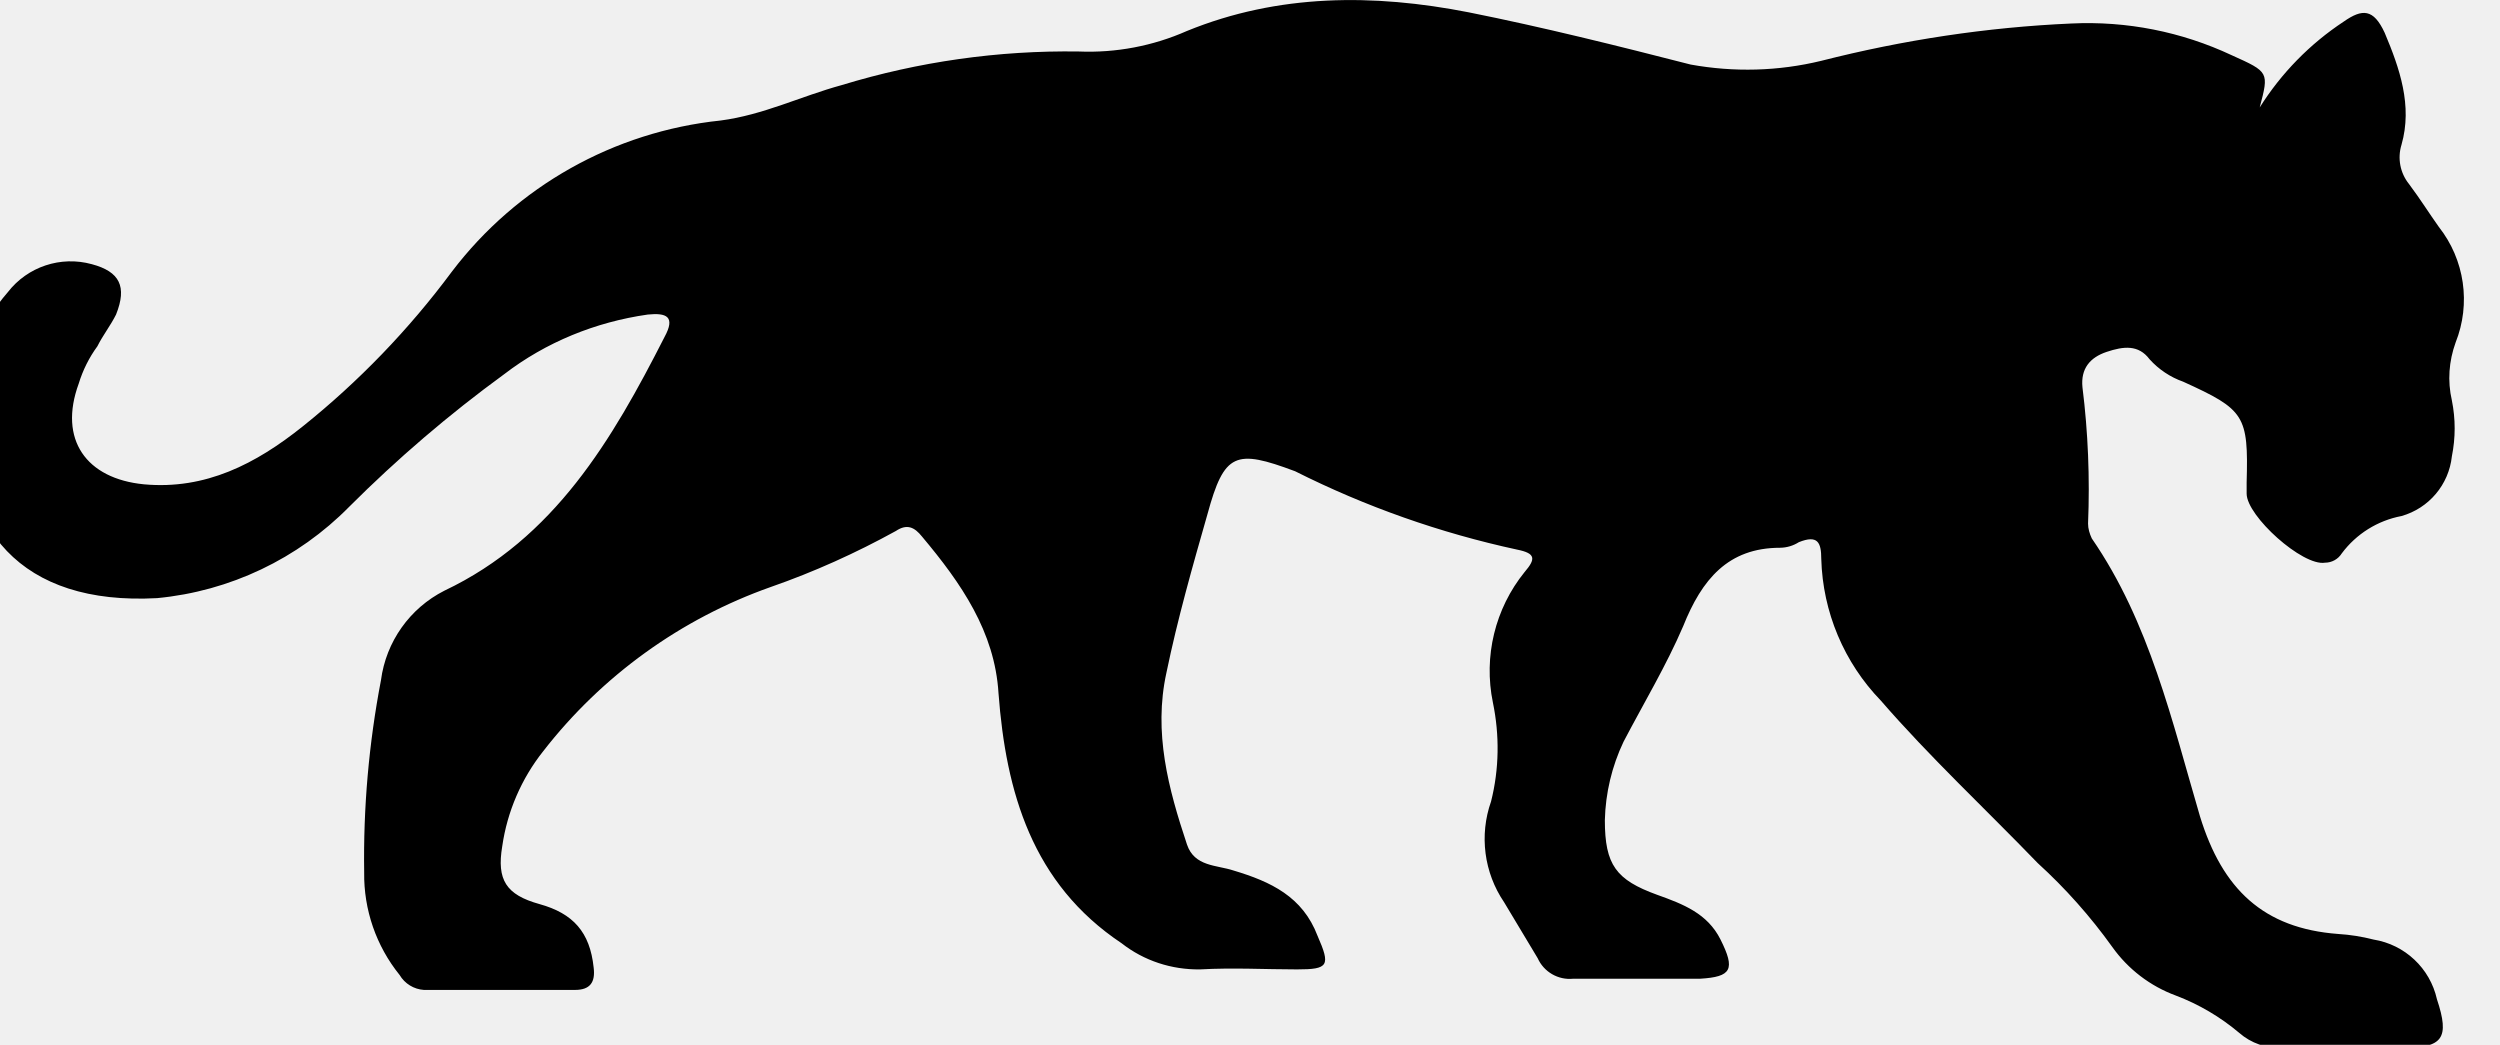
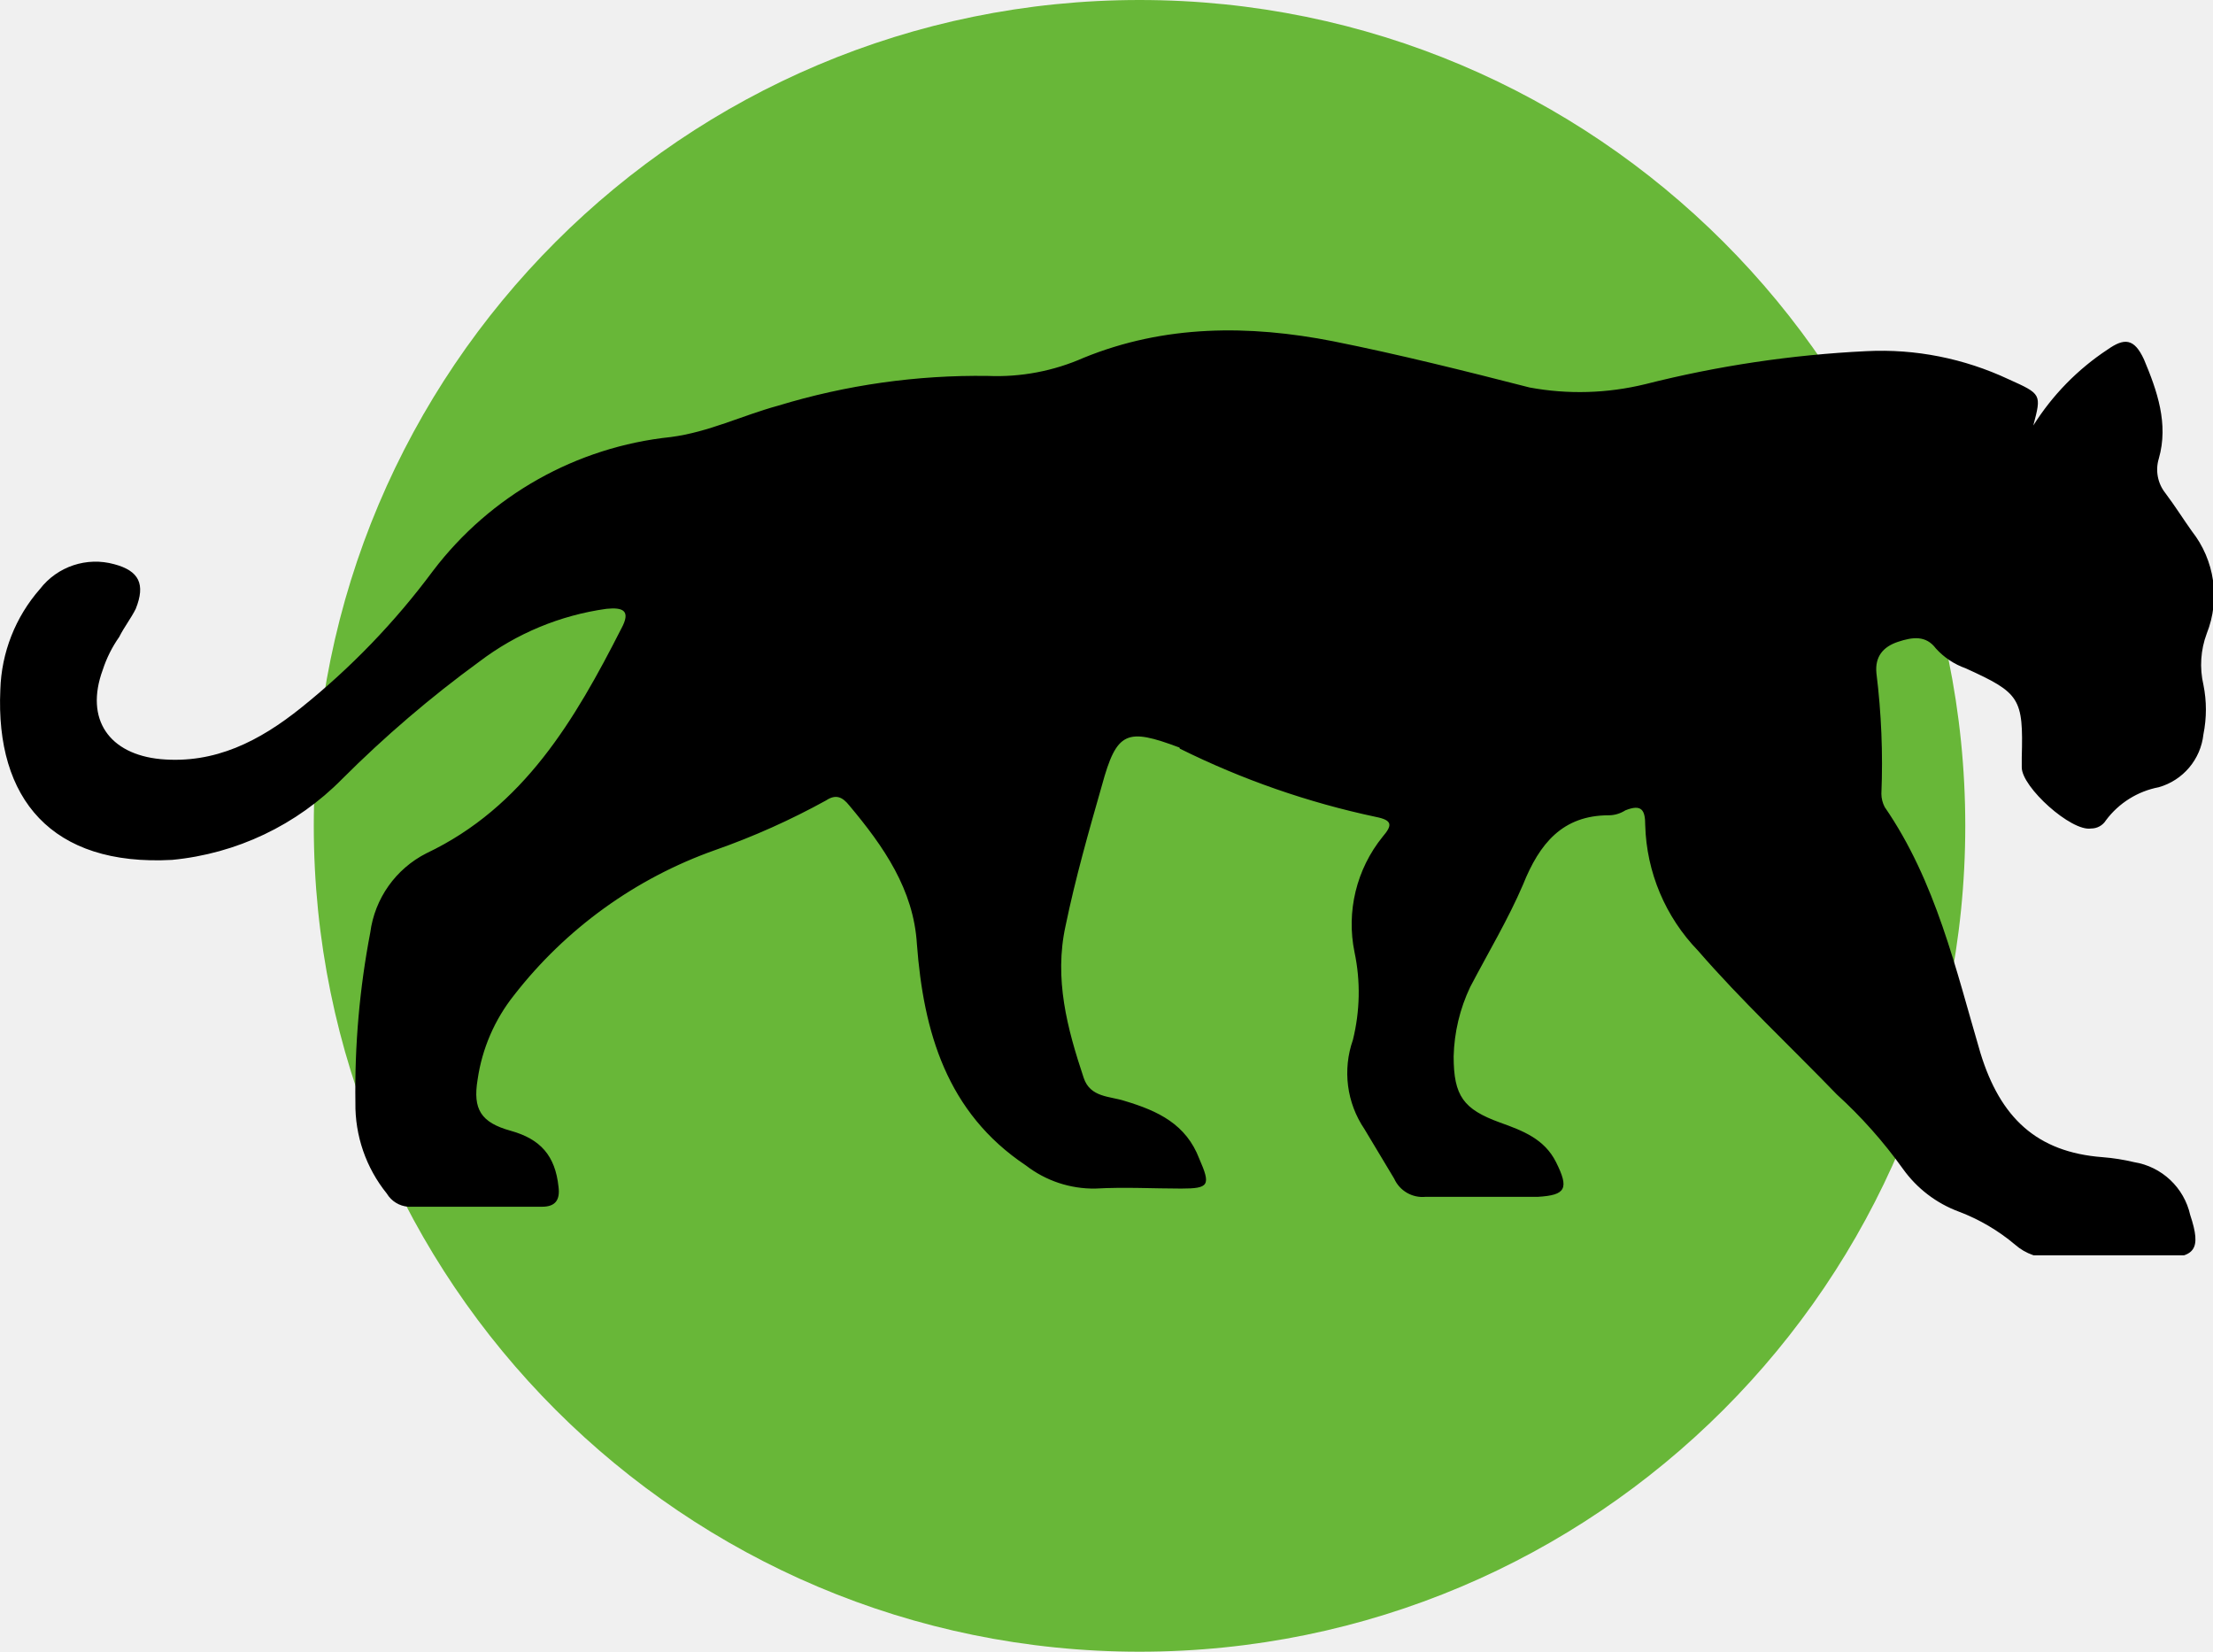
- <svg xmlns="http://www.w3.org/2000/svg" viewBox="0 0 67 28" fill="none">
+ <svg xmlns="http://www.w3.org/2000/svg" viewBox="0 0 134 100" fill="none">
+   <circle cx="69" cy="50" r="50" fill="#68B738" />
  <g clip-path="url(#a)">
-     <path d="M60.56 2.88a7.6 7.6 0 0 1 2.25-2.3c.5-.35.8-.35 1.1.3.4.95.75 1.95.45 3a1.14 1.14 0 0 0 .2 1.05c.3.4.55.8.8 1.15a3.13 3.13 0 0 1 .45 3.1c-.18.5-.22 1.03-.1 1.55.1.5.1 1 0 1.5a1.87 1.87 0 0 1-1.35 1.6 2.6 2.6 0 0 0-1.6 1 .53.53 0 0 1-.45.25c-.6.1-2.1-1.25-2.1-1.85v-.3c.05-1.8-.05-1.95-1.7-2.7a2.2 2.2 0 0 1-.9-.6c-.3-.4-.7-.35-1.15-.2-.45.15-.7.45-.65.95.15 1.2.2 2.43.15 3.65 0 .14.04.27.1.4 1.55 2.25 2.15 4.9 2.9 7.45.6 1.95 1.7 3 3.7 3.15.32.02.64.07.95.15a2.08 2.08 0 0 1 1.7 1.6c.35 1.05.15 1.3-.9 1.3h-3.25c-.42.02-.83-.12-1.15-.4a5.86 5.86 0 0 0-1.7-1 3.63 3.63 0 0 1-1.7-1.3 14.3 14.3 0 0 0-2-2.25c-1.4-1.45-2.9-2.85-4.2-4.35a5.69 5.69 0 0 1-1.6-3.8c0-.45-.1-.65-.6-.45a.96.96 0 0 1-.5.15c-1.4 0-2.1.85-2.6 2.1-.45 1.05-1.05 2.05-1.6 3.1a5.2 5.2 0 0 0-.5 2.1c0 1.2.3 1.6 1.4 2 .7.25 1.35.5 1.7 1.2.4.8.3 1-.55 1.05h-3.4a.94.94 0 0 1-.95-.55l-.9-1.5a3.02 3.02 0 0 1-.35-2.7c.22-.87.23-1.78.05-2.65a4.21 4.21 0 0 1 .85-3.5c.3-.35.3-.5-.2-.6a25.03 25.03 0 0 1-5.95-2.1c-1.6-.6-1.9-.5-2.35 1.15-.4 1.4-.8 2.8-1.1 4.25-.35 1.6.05 3.1.55 4.6.2.6.8.55 1.25.7 1 .3 1.85.7 2.25 1.75.35.8.3.9-.55.9-.85 0-1.7-.05-2.6 0-.76.01-1.5-.23-2.1-.7-2.4-1.6-3.1-4.05-3.3-6.7-.1-1.65-1-2.95-2.05-4.2-.2-.25-.4-.35-.7-.15-1.07.59-2.2 1.1-3.35 1.5a13.36 13.36 0 0 0-6.1 4.4 5.32 5.32 0 0 0-1.1 2.55c-.15.9.1 1.3 1 1.55s1.35.75 1.45 1.7c.05.4-.1.6-.5.6h-4.05a.82.82 0 0 1-.65-.4 4.28 4.28 0 0 1-.95-2.75 25.3 25.3 0 0 1 .45-5.15 3.15 3.15 0 0 1 1.7-2.4c2.95-1.4 4.5-4.05 5.9-6.8.3-.55.05-.65-.45-.6-1.4.2-2.73.74-3.85 1.6a35.31 35.31 0 0 0-4.15 3.55 8.33 8.33 0 0 1-5.15 2.45c-3.65.2-5.35-1.85-5.2-5.15.03-1.13.46-2.2 1.2-3.05a2.13 2.13 0 0 1 2.25-.75c.75.2.95.6.65 1.35-.15.3-.35.55-.5.85-.22.3-.39.64-.5 1-.55 1.5.2 2.55 1.75 2.7 1.65.15 3-.55 4.25-1.55 1.5-1.2 2.85-2.6 4-4.15a10.4 10.4 0 0 1 7.2-4.05c1.15-.15 2.15-.65 3.25-.95a20.7 20.7 0 0 1 6.35-.9 6.5 6.5 0 0 0 2.9-.55c2.45-1 5-1 7.55-.5 2 .4 4 .9 5.95 1.4 1.16.21 2.35.18 3.5-.1 2.2-.56 4.44-.9 6.7-1a9.08 9.08 0 0 1 4.3.85c1 .45 1 .45.75 1.4Z" fill="#000" />
+     <path d="M123.12 25.76a15.2 15.2 0 0 1 4.5-4.6c1-.7 1.6-.7 2.2.6.8 1.9 1.5 3.9.9 6a2.29 2.29 0 0 0 .4 2.1c.6.8 1.1 1.6 1.6 2.3a6.27 6.27 0 0 1 .9 6.2 5.38 5.38 0 0 0-.2 3.1c.2.99.2 2 0 3a3.75 3.75 0 0 1-2.7 3.2 5.21 5.21 0 0 0-3.2 2 1.05 1.05 0 0 1-.9.5c-1.2.2-4.2-2.5-4.2-3.7v-.6c.1-3.6-.1-3.9-3.4-5.4a4.4 4.4 0 0 1-1.8-1.2c-.6-.8-1.4-.7-2.3-.4-.9.3-1.4.9-1.3 1.9.3 2.42.4 4.86.3 7.3 0 .27.07.55.2.8 3.1 4.5 4.3 9.8 5.8 14.9 1.2 3.9 3.4 6 7.4 6.3.64.05 1.27.15 1.9.3a4.16 4.16 0 0 1 3.4 3.2c.7 2.1.3 2.6-1.8 2.6h-6.5a3.24 3.24 0 0 1-2.3-.8 11.71 11.71 0 0 0-3.4-2 7.26 7.26 0 0 1-3.4-2.6 28.58 28.58 0 0 0-4-4.5c-2.8-2.9-5.8-5.7-8.4-8.7a11.38 11.38 0 0 1-3.2-7.6c0-.9-.2-1.3-1.2-.9-.3.19-.65.3-1 .3-2.8 0-4.2 1.7-5.2 4.2-.9 2.1-2.1 4.1-3.2 6.2a10.4 10.4 0 0 0-1 4.2c0 2.4.6 3.2 2.8 4 1.4.5 2.7 1 3.4 2.4.8 1.6.6 2-1.1 2.1h-6.8a1.88 1.88 0 0 1-1.9-1.1l-1.8-3a6.05 6.05 0 0 1-.7-5.4c.43-1.74.47-3.55.1-5.3a8.42 8.42 0 0 1 1.7-7c.6-.7.6-1-.4-1.2a50.07 50.07 0 0 1-11.87-4.13.1.1 0 0 1-.03-.07c-3.2-1.2-3.8-1-4.7 2.3-.8 2.8-1.6 5.6-2.2 8.5-.7 3.2.1 6.2 1.1 9.2.4 1.2 1.6 1.1 2.5 1.4 2 .6 3.7 1.4 4.5 3.5.7 1.6.6 1.8-1.1 1.8-1.7 0-3.4-.1-5.2 0a6.7 6.7 0 0 1-4.2-1.4c-4.8-3.2-6.2-8.1-6.6-13.4-.2-3.3-2-5.9-4.1-8.4-.4-.5-.8-.7-1.4-.3a44.32 44.32 0 0 1-6.7 3 26.71 26.71 0 0 0-12.2 8.8 10.63 10.63 0 0 0-2.2 5.1c-.3 1.8.2 2.6 2 3.1s2.7 1.5 2.9 3.4c.1.8-.2 1.2-1 1.2h-8.1a1.65 1.65 0 0 1-1.3-.8 8.56 8.56 0 0 1-1.9-5.5c-.05-3.46.25-6.91.9-10.3a6.3 6.3 0 0 1 3.4-4.8c5.9-2.8 9-8.1 11.8-13.6.6-1.1.1-1.3-.9-1.2-2.8.39-5.45 1.49-7.7 3.2a70.62 70.62 0 0 0-8.3 7.1 16.67 16.67 0 0 1-10.3 4.9c-7.3.4-10.7-3.7-10.4-10.3a9.67 9.67 0 0 1 2.4-6.1 4.25 4.25 0 0 1 4.5-1.5c1.5.4 1.9 1.2 1.3 2.7-.3.6-.7 1.1-1 1.7a7.5 7.5 0 0 0-1 2c-1.1 3 .4 5.1 3.5 5.4 3.3.3 6-1.1 8.5-3.1 3.01-2.41 5.7-5.2 8-8.3a20.79 20.79 0 0 1 14.4-8.1c2.3-.3 4.3-1.3 6.5-1.9a41.5 41.5 0 0 1 12.7-1.8 13 13 0 0 0 5.8-1.1c4.9-2 10-2 15.1-1 4 .8 8 1.8 11.9 2.8 2.32.43 4.7.36 7-.2a67.79 67.79 0 0 1 13.4-2c2.96-.15 5.91.44 8.6 1.7 2 .9 2 .9 1.5 2.8Z" fill="#000" />
  </g>
  <defs>
    <clipPath id="a">
-       <path fill="#fff" d="M0 0h67v28h-67z" />
+       <path fill="#fff" transform="translate(0 20)" d="M0 0h134v56h-134z" />
    </clipPath>
  </defs>
</svg>
